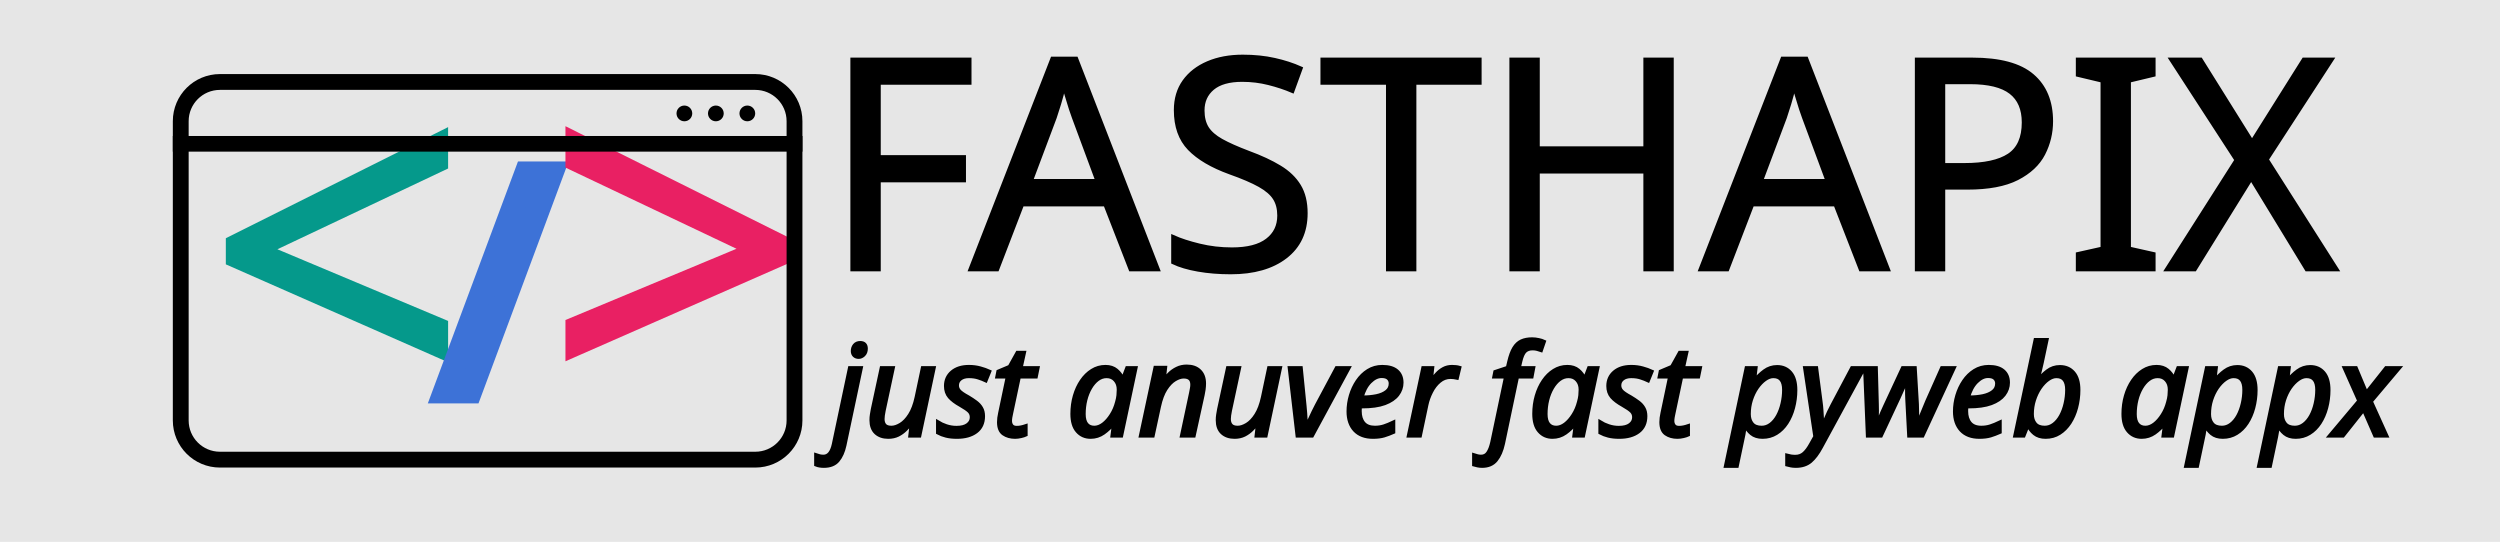
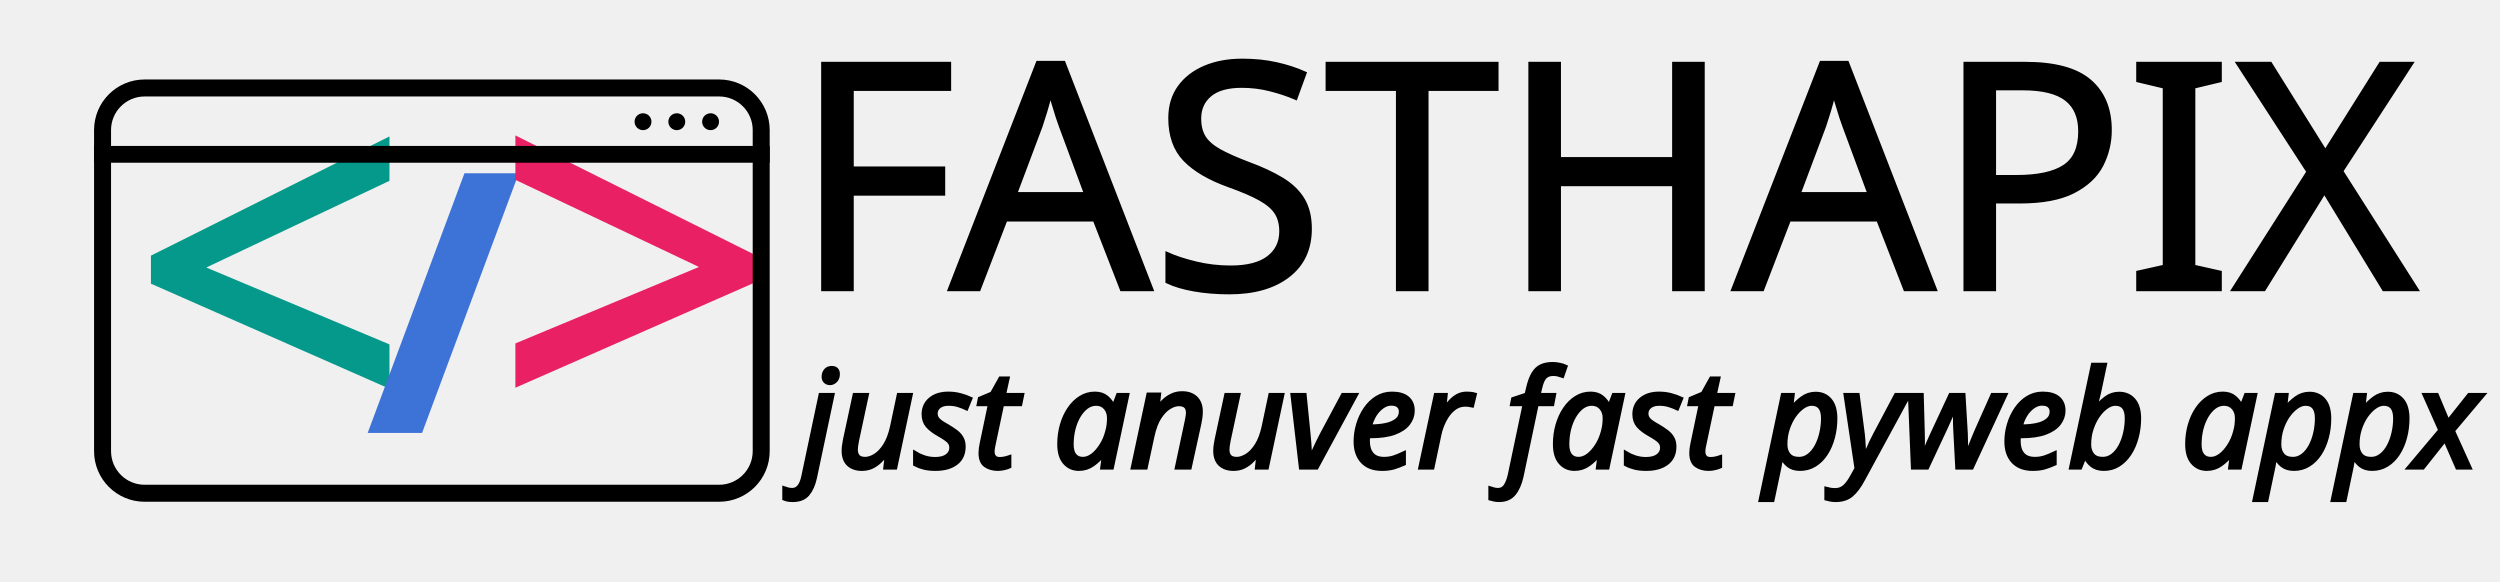
- <svg xmlns="http://www.w3.org/2000/svg" width="635.329" height="137.646" viewBox="0 0 635.329 137.646" version="1.1" id="SVGRoot" xml:space="preserve">
+ <svg xmlns="http://www.w3.org/2000/svg" width="592.037" height="137.646" viewBox="0 0 592.037 137.646" version="1.1" id="SVGRoot" xml:space="preserve">
  <defs id="defs34">
    <rect x="223.109" y="131.136" width="470.565" height="117.647" id="rect153" />
    <linearGradient id="linearGradient114895">
      <stop style="stop-color:#000000;stop-opacity:1;" offset="0" id="stop114893" />
    </linearGradient>
+     <meshgradient id="meshgradient9267" gradientUnits="userSpaceOnUse" x="-10.136" y="91.3">
+       <meshrow id="meshrow9269">
+         <meshpatch id="meshpatch9271">
+           <stop path="c 197.346,0  394.691,0  592.037,0" style="stop-color:#ffffff;stop-opacity:1" id="stop9273" />
+           <stop path="c 0,45.882  0,91.764  0,137.646" style="stop-color:#000000;stop-opacity:1" id="stop9275" />
+           <stop path="c -197.346,0  -394.691,0  -592.037,0" style="stop-color:#ffffff;stop-opacity:1" id="stop9277" />
+           <stop path="c 0,-45.882  0,-91.764  0,-137.646" style="stop-color:#000000;stop-opacity:1" id="stop9279" />
+         </meshpatch>
+       </meshrow>
+     </meshgradient>
  </defs>
-   <g id="layer1" transform="translate(31.78187,-91.30024)" style="display:inline">
-     <rect style="display:inline;opacity:0.54;fill:#dddddd;fill-opacity:1;stroke:#000000;stroke-width:0;stroke-linecap:round;stroke-linejoin:round;stroke-miterlimit:5.2;stroke-dasharray:none;stroke-opacity:0.455" id="rect3054" width="635.329" height="137.646" x="82.335" y="231.177" rx="0" ry="0" transform="translate(-114.1173,-139.877)" />
+   <g id="layer1" transform="translate(10.13577,-91.30024)" style="display:inline">
+     <rect style="display:inline;opacity:0.54;fill:url(#meshgradient9267);fill-opacity:1;stroke:#000000;stroke-width:0;stroke-linecap:round;stroke-linejoin:round;stroke-miterlimit:5.2;stroke-dasharray:none;stroke-opacity:0.455" id="rect3054" width="592.037" height="137.646" x="-10.136" y="91.3" rx="0" ry="0" />
    <text xml:space="preserve" style="font-style:italic;font-variant:normal;font-weight:normal;font-stretch:normal;font-size:32px;font-family:'Linux Libertine O';-inkscape-font-specification:'Linux Libertine O, Italic';font-variant-ligatures:normal;font-variant-caps:normal;font-variant-numeric:normal;font-variant-east-asian:normal;display:inline;fill:#000000;fill-opacity:1;stroke:#000000" x="179.654" y="202.007" id="text216635">
      <tspan id="tspan4563" x="179.654" y="202.007">just anuver fast pyweb appx</tspan>
    </text>
    <text xml:space="preserve" id="name" style="font-style:normal;font-variant:normal;font-weight:normal;font-stretch:normal;font-size:74.667px;font-family:'Linux Libertine O';-inkscape-font-specification:'Linux Libertine O, Normal';font-variant-ligatures:normal;font-variant-caps:normal;font-variant-numeric:normal;font-variant-east-asian:normal;white-space:pre;shape-inside:url(#rect153);display:inline;fill:#000000;fill-opacity:1;stroke:#000000" transform="translate(-45.53269,-39.26881)">
-       <tspan x="223.109" y="199.023" id="tspan7016">FASTHAPIX</tspan>
+       <tspan x="223.109" y="199.023" id="tspan9492">FASTHAPIX</tspan>
    </text>
    <g id="g15521" transform="translate(12.13951,110.123)" style="display:inline">
      <g id="layer3" style="display:inline">
        <text xml:space="preserve" style="font-style:normal;font-variant:normal;font-weight:normal;font-stretch:normal;font-size:117.507px;line-height:0;font-family:'Linux Libertine Display O';-inkscape-font-specification:'Linux Libertine Display O';display:inline;fill:#05998b;fill-opacity:1;stroke:#05998b;stroke-width:1.199;stroke-linecap:round;stroke-linejoin:miter;stroke-dasharray:none;stroke-opacity:1;paint-order:normal" x="9.103" y="86.372" id="text213386-2" transform="matrix(0.9990792,0,0,1.000922,-0.8967224,-0.4999991)">
          <tspan id="tspan213384-9" x="9.103" y="86.372" style="fill:#05998b;fill-opacity:1;stroke:#05998b;stroke-width:1.199;stroke-linejoin:miter;stroke-dasharray:none;stroke-opacity:1">&lt;</tspan>
        </text>
        <text xml:space="preserve" style="font-style:normal;font-variant:normal;font-weight:normal;font-stretch:normal;font-size:78.051px;line-height:0;font-family:'Linux Libertine Display O';-inkscape-font-specification:'Linux Libertine Display O';display:inline;fill:#3d72d7;fill-opacity:1;stroke:#3d72d7;stroke-width:5.774;stroke-linecap:square;stroke-linejoin:miter;stroke-dasharray:none;stroke-opacity:1" x="69.072" y="81.308" id="text200918-1" transform="translate(-0.8967224,-0.4999991)">
          <tspan id="tspan200916-2" x="69.072" y="81.308" style="fill:#3d72d7;fill-opacity:1;stroke:#3d72d7;stroke-width:5.774;stroke-dasharray:none;stroke-opacity:1">/</tspan>
        </text>
        <text xml:space="preserve" style="font-style:normal;font-variant:normal;font-weight:normal;font-stretch:normal;font-size:117.612px;line-height:0;font-family:'Linux Libertine Display O';-inkscape-font-specification:'Linux Libertine Display O';display:inline;fill:#e92063;fill-opacity:1;stroke:#e92063;stroke-width:1.2;stroke-linecap:round;stroke-linejoin:miter;stroke-dasharray:none;stroke-opacity:1;paint-order:normal" x="95.4" y="86.215" id="text213440-7" transform="translate(-0.8967224,-0.4999991)">
          <tspan id="tspan213438-0" x="95.4" y="86.215" style="fill:#e92063;fill-opacity:1;stroke:#e92063;stroke-width:1.2;stroke-linejoin:miter;stroke-dasharray:none;stroke-opacity:1">&gt;</tspan>
        </text>
      </g>
      <g id="layer2" style="display:inline;opacity:1">
        <rect style="display:inline;fill:#ffffff;fill-opacity:0;stroke:#000000;stroke-width:4.023;stroke-linecap:round;stroke-linejoin:round;stroke-dasharray:none;stroke-opacity:1;paint-order:normal" id="border-9" width="155.977" height="95.977" x="2.011" y="2.011" ry="9.964" />
        <path style="display:inline;fill:#000000;fill-opacity:1;stroke:#000000;stroke-width:3.976;stroke-linecap:square;stroke-linejoin:miter;stroke-dasharray:none;stroke-opacity:1" d="M 1.988,17.725 H 158.012" id="path201765-3" />
        <g id="buttons-6" transform="translate(-4.000002,0.8999996)" style="display:inline">
          <circle style="fill:#000000;fill-opacity:1;stroke:#000000;stroke-width:1.127;stroke-linecap:square;stroke-linejoin:miter;stroke-dasharray:none;stroke-opacity:1" id="button3-0" cx="150" cy="9.1" r="1.436" />
          <circle style="fill:#000000;fill-opacity:1;stroke:#000000;stroke-width:1.127;stroke-linecap:square;stroke-linejoin:miter;stroke-dasharray:none;stroke-opacity:1" id="button2-6" cx="142" cy="9.1" r="1.436" />
          <circle style="fill:#000000;fill-opacity:1;stroke:#000000;stroke-width:1.127;stroke-linecap:square;stroke-linejoin:miter;stroke-dasharray:none;stroke-opacity:1" id="button1-2" cx="134" cy="9.1" r="1.436" />
        </g>
      </g>
    </g>
  </g>
</svg>
